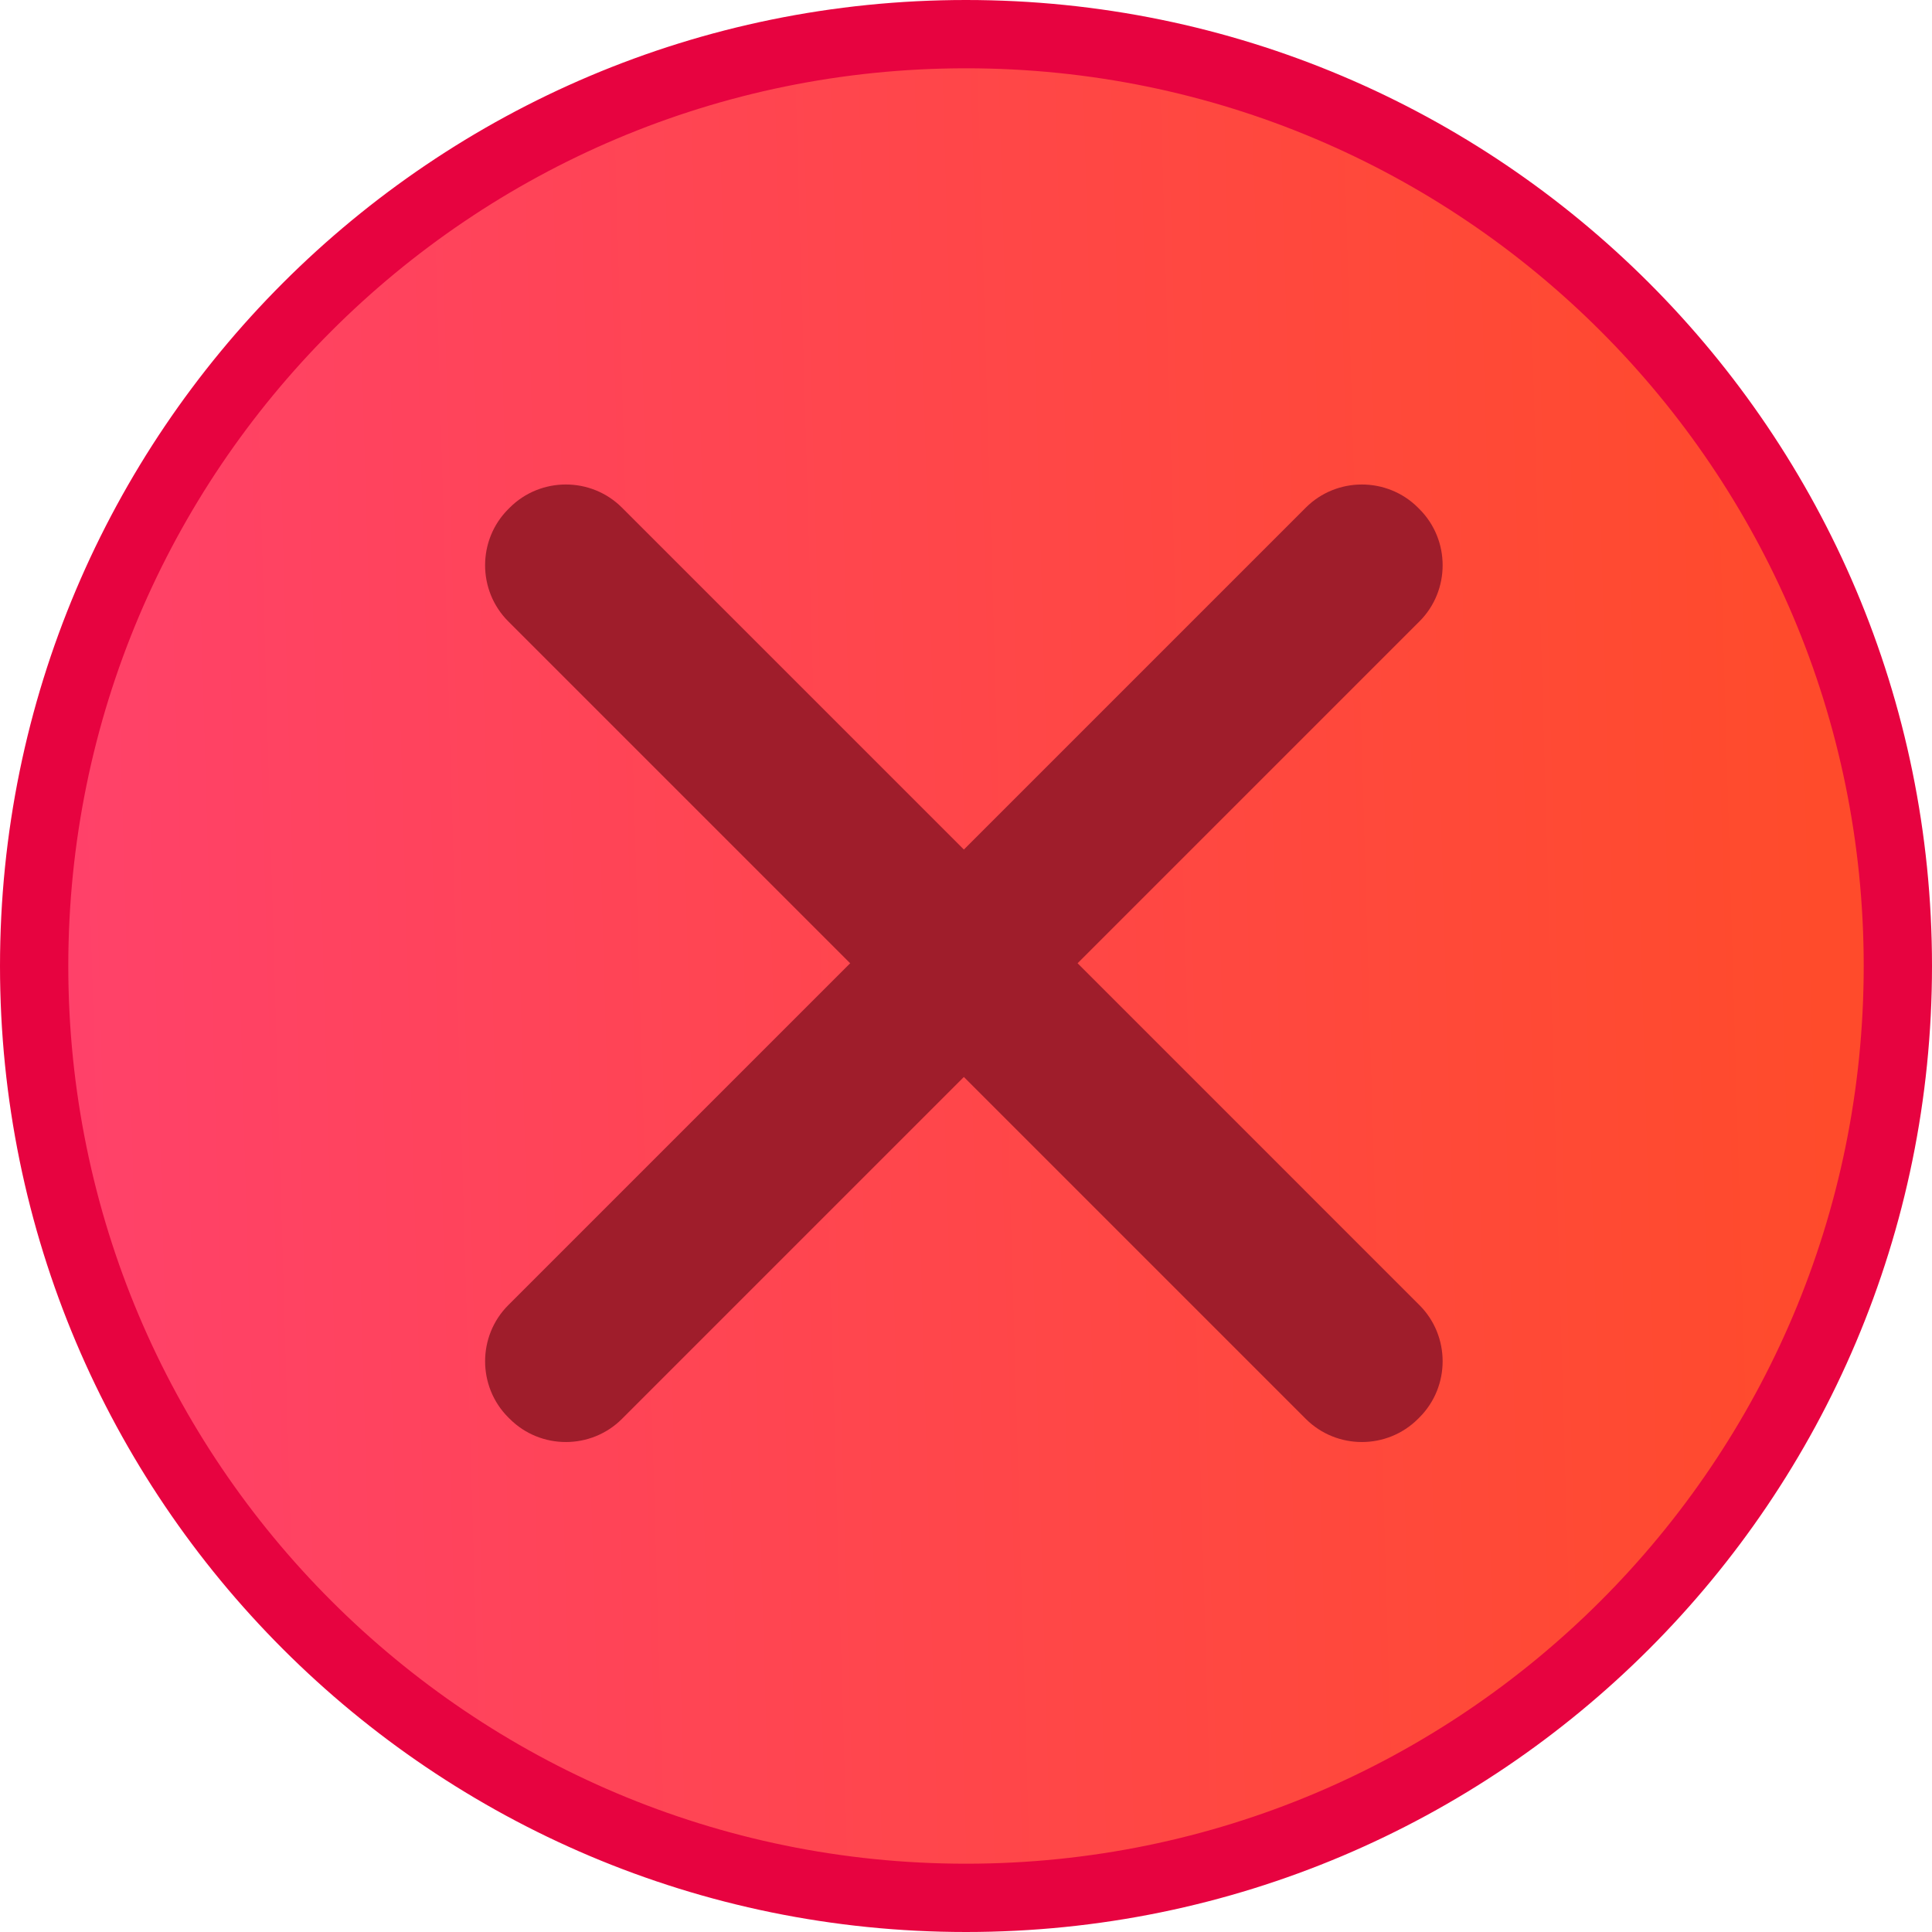
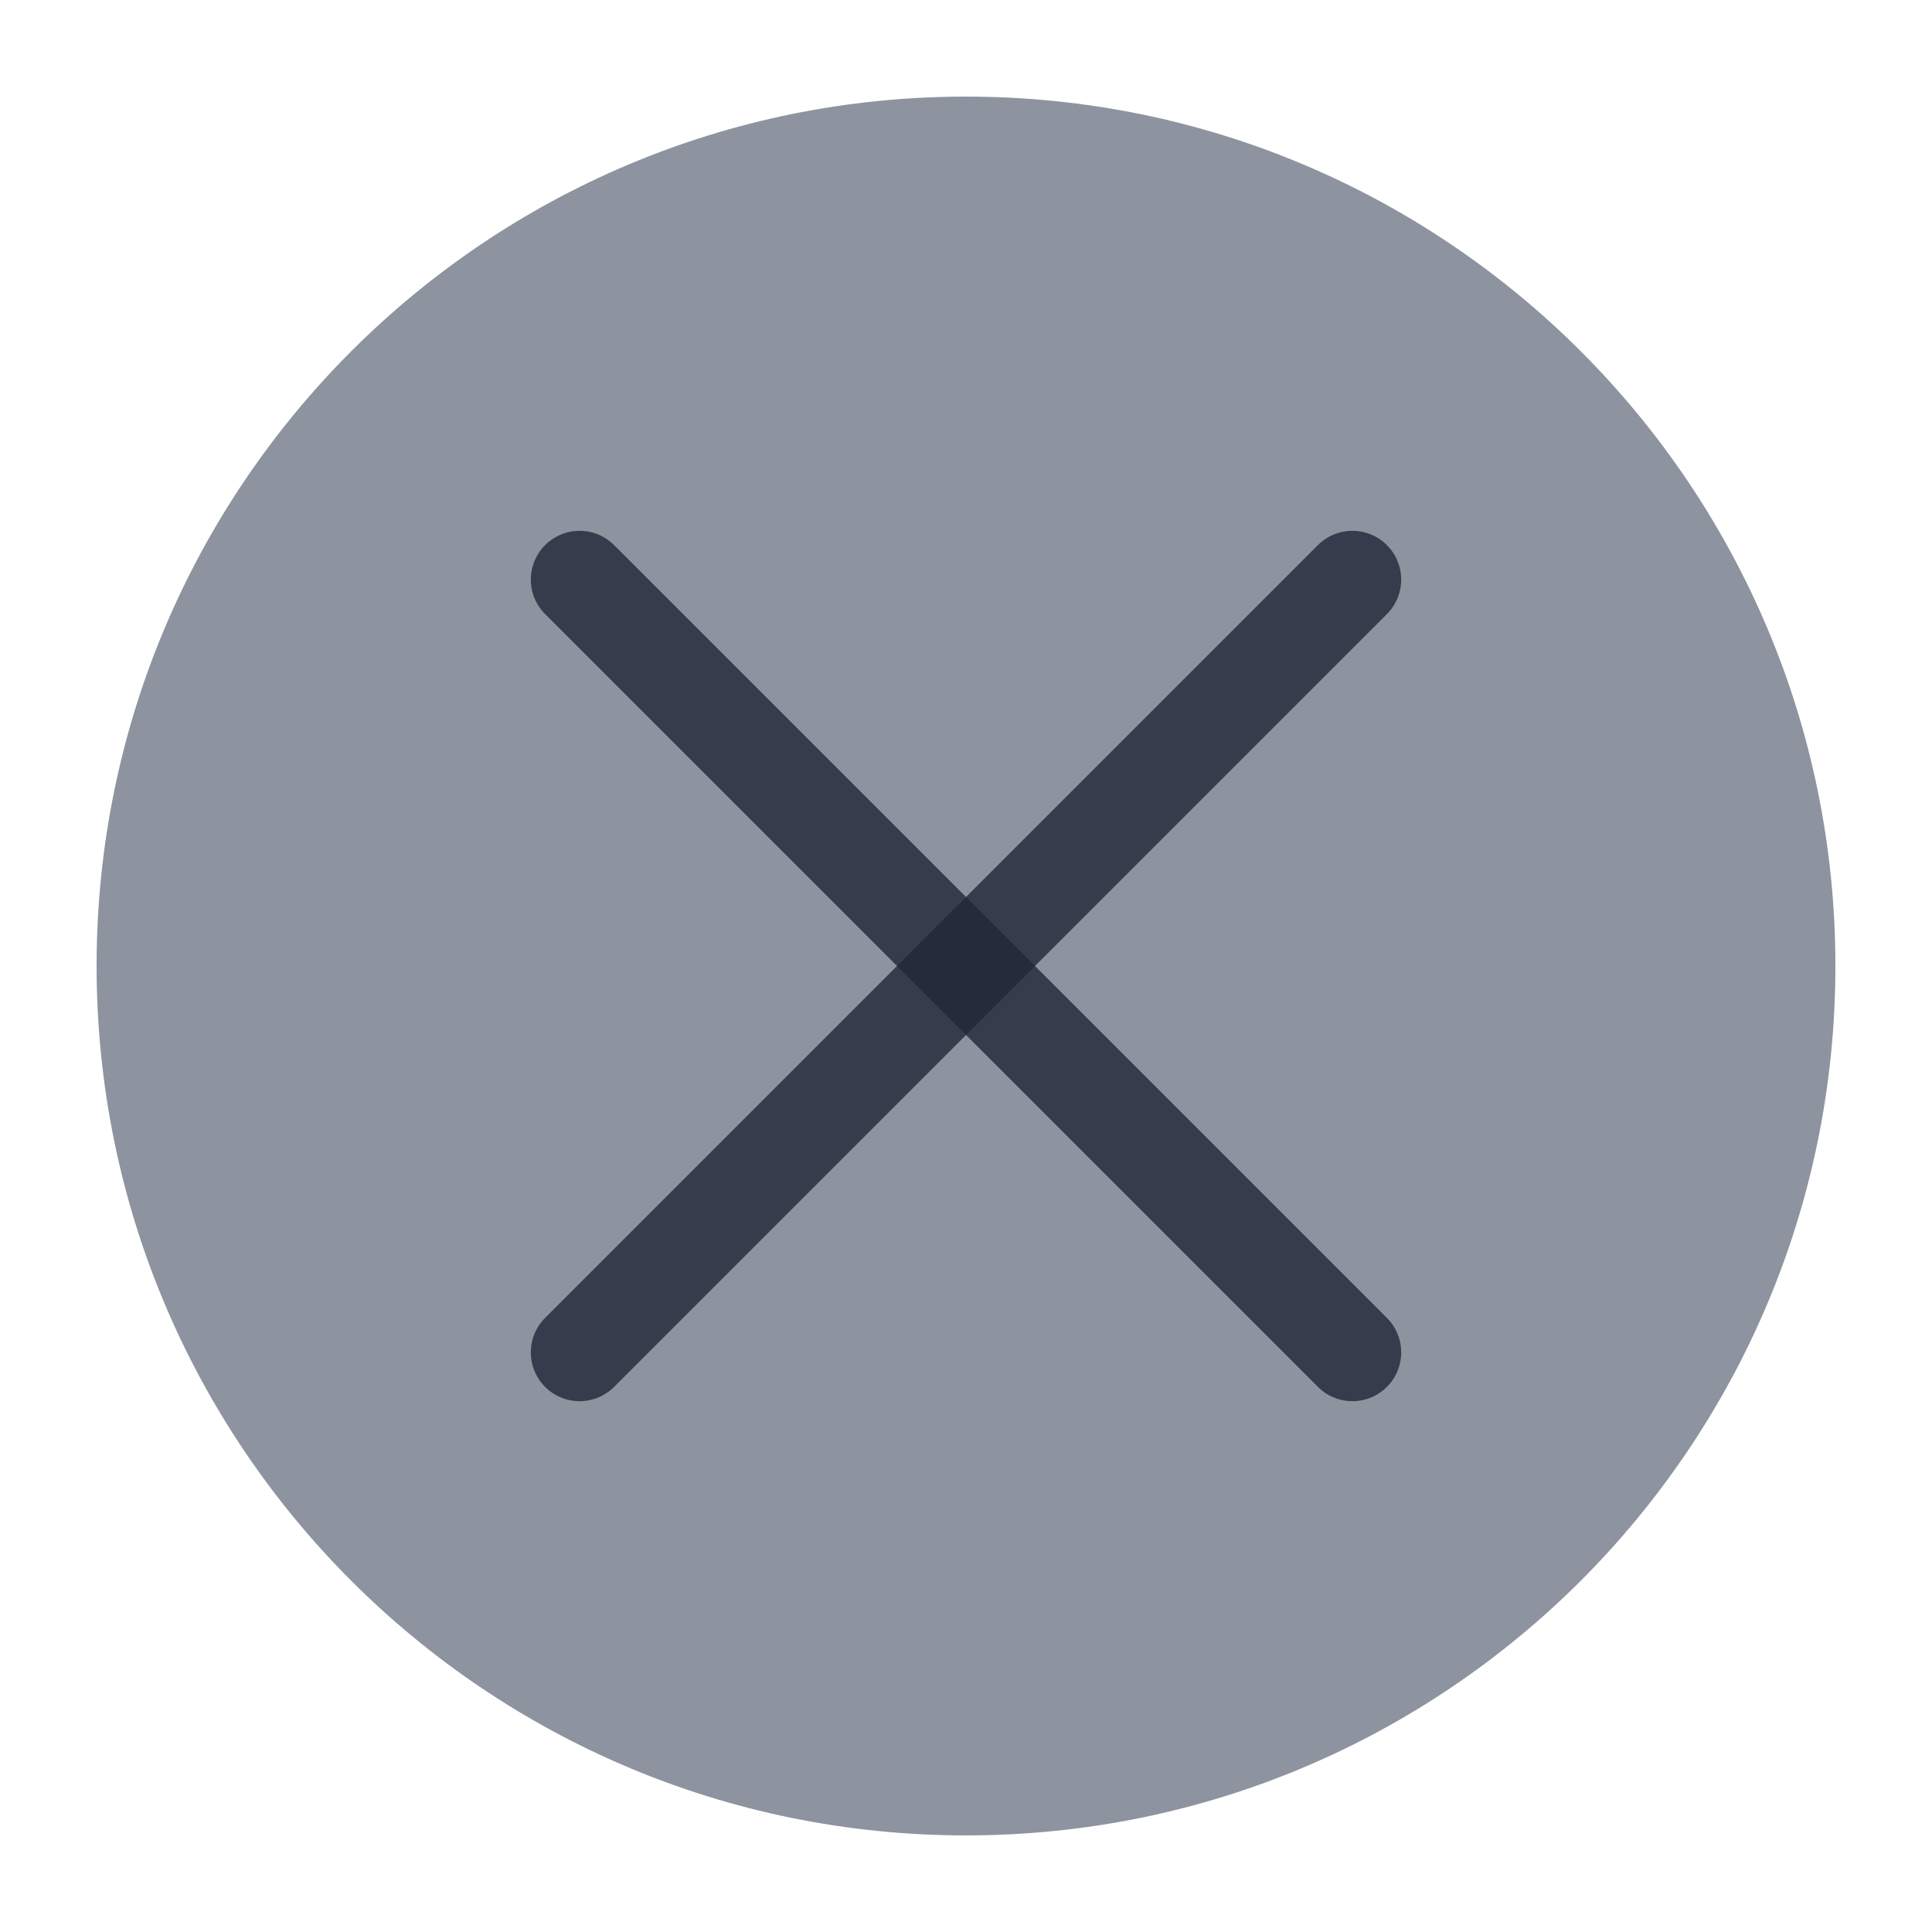
<svg xmlns="http://www.w3.org/2000/svg" viewBox="0 0 50 50" version="1.2" baseProfile="tiny">
  <defs>
-     <linearGradient gradientUnits="userSpaceOnUse" x1="5.686" y1="515.151" x2="865.455" y2="540.103" id="gradient1">
-       <stop offset="0" stop-color="#ff416c" stop-opacity="1" />
-       <stop offset="1" stop-color="#ff4b2b" stop-opacity="1" />
-     </linearGradient>
-   </defs>
+ </defs>
  <g fill="none" stroke="black" stroke-width="1" fill-rule="evenodd" stroke-linecap="square" stroke-linejoin="bevel">
-     <g fill="url(#gradient1)" stroke="none" transform="matrix(0.0548323,0,0,-0.0548323,-0.380168,50.1828)" font-family="Clarity City" font-size="10" font-weight="400" font-style="normal">
-       <path vector-effect="none" fill-rule="evenodd" d="M462.873,899.089 C705.774,899.089 902.688,702.177 902.688,459.269 C902.688,216.362 705.774,19.45 462.873,19.45 C219.964,19.45 23.05,216.362 23.05,459.269 C23.05,702.177 219.964,899.089 462.873,899.089 " />
+     <g fill="#8d939f" fill-opacity="1" stroke="none" transform="matrix(2.5,0,0,2.5,2.5,2.5)" font-family="Clarity City" font-size="10" font-weight="400" font-style="normal">
+       <circle cx="9" cy="9" r="9" />
    </g>
-     <g fill="none" stroke="#e70340" stroke-opacity="1" stroke-width="32.233" stroke-linecap="butt" stroke-linejoin="miter" stroke-miterlimit="4" transform="matrix(0.0548323,0,0,-0.0548323,-0.380168,50.1828)" font-family="Clarity City" font-size="10" font-weight="400" font-style="normal">
-       <path vector-effect="none" fill-rule="evenodd" d="M462.873,899.089 C705.774,899.089 902.688,702.177 902.688,459.269 C902.688,216.362 705.774,19.45 462.873,19.45 C219.964,19.45 23.05,216.362 23.05,459.269 C23.05,702.177 219.964,899.089 462.873,899.089 " />
-     </g>
-     <g fill="#9f1d2b" fill-opacity="1" stroke="none" transform="matrix(0.0548323,0,0,-0.0548323,-0.380168,50.1828)" font-family="Clarity City" font-size="10" font-weight="400" font-style="normal">
-       <path vector-effect="none" fill-rule="evenodd" d="M246.821,299.191 L623.233,675.604 C637.801,690.171 661.633,690.171 676.208,675.604 L676.905,674.9 C691.475,660.334 691.475,636.5 676.909,621.93 L300.496,245.521 C285.925,230.95 262.092,230.95 247.525,245.521 L246.821,246.217 C232.254,260.787 232.254,284.625 246.821,299.191 " />
-     </g>
-     <g fill="#9f1d2b" fill-opacity="1" stroke="none" transform="matrix(0.0548323,0,0,-0.0548323,-0.380168,50.1828)" font-family="Clarity City" font-size="10" font-weight="400" font-style="normal">
-       <path vector-effect="none" fill-rule="evenodd" d="M300.496,675.604 L676.905,299.191 C691.471,284.625 691.471,260.787 676.905,246.221 L676.204,245.521 C661.633,230.95 637.801,230.95 623.233,245.521 L246.821,621.93 C232.25,636.5 232.25,660.334 246.821,674.905 L247.521,675.604 C262.092,690.175 285.925,690.175 300.496,675.604 " />
+     <g fill="none" stroke="#222739" stroke-opacity="0.8" stroke-width="1.01" stroke-linecap="round" stroke-linejoin="miter" stroke-miterlimit="2" transform="matrix(2.5,0,0,2.5,2.5,2.5)" font-family="Clarity City" font-size="10" font-weight="400" font-style="normal">
+       <polyline fill="none" vector-effect="none" points="5,5 13,13 " />
+       <polyline fill="none" vector-effect="none" points="13,5 5,13 " />
    </g>
    <g fill="none" stroke="#000000" stroke-opacity="1" stroke-width="1" stroke-linecap="square" stroke-linejoin="bevel" transform="matrix(1,0,0,1,0,0)" font-family="Clarity City" font-size="10" font-weight="400" font-style="normal">
</g>
  </g>
</svg>
